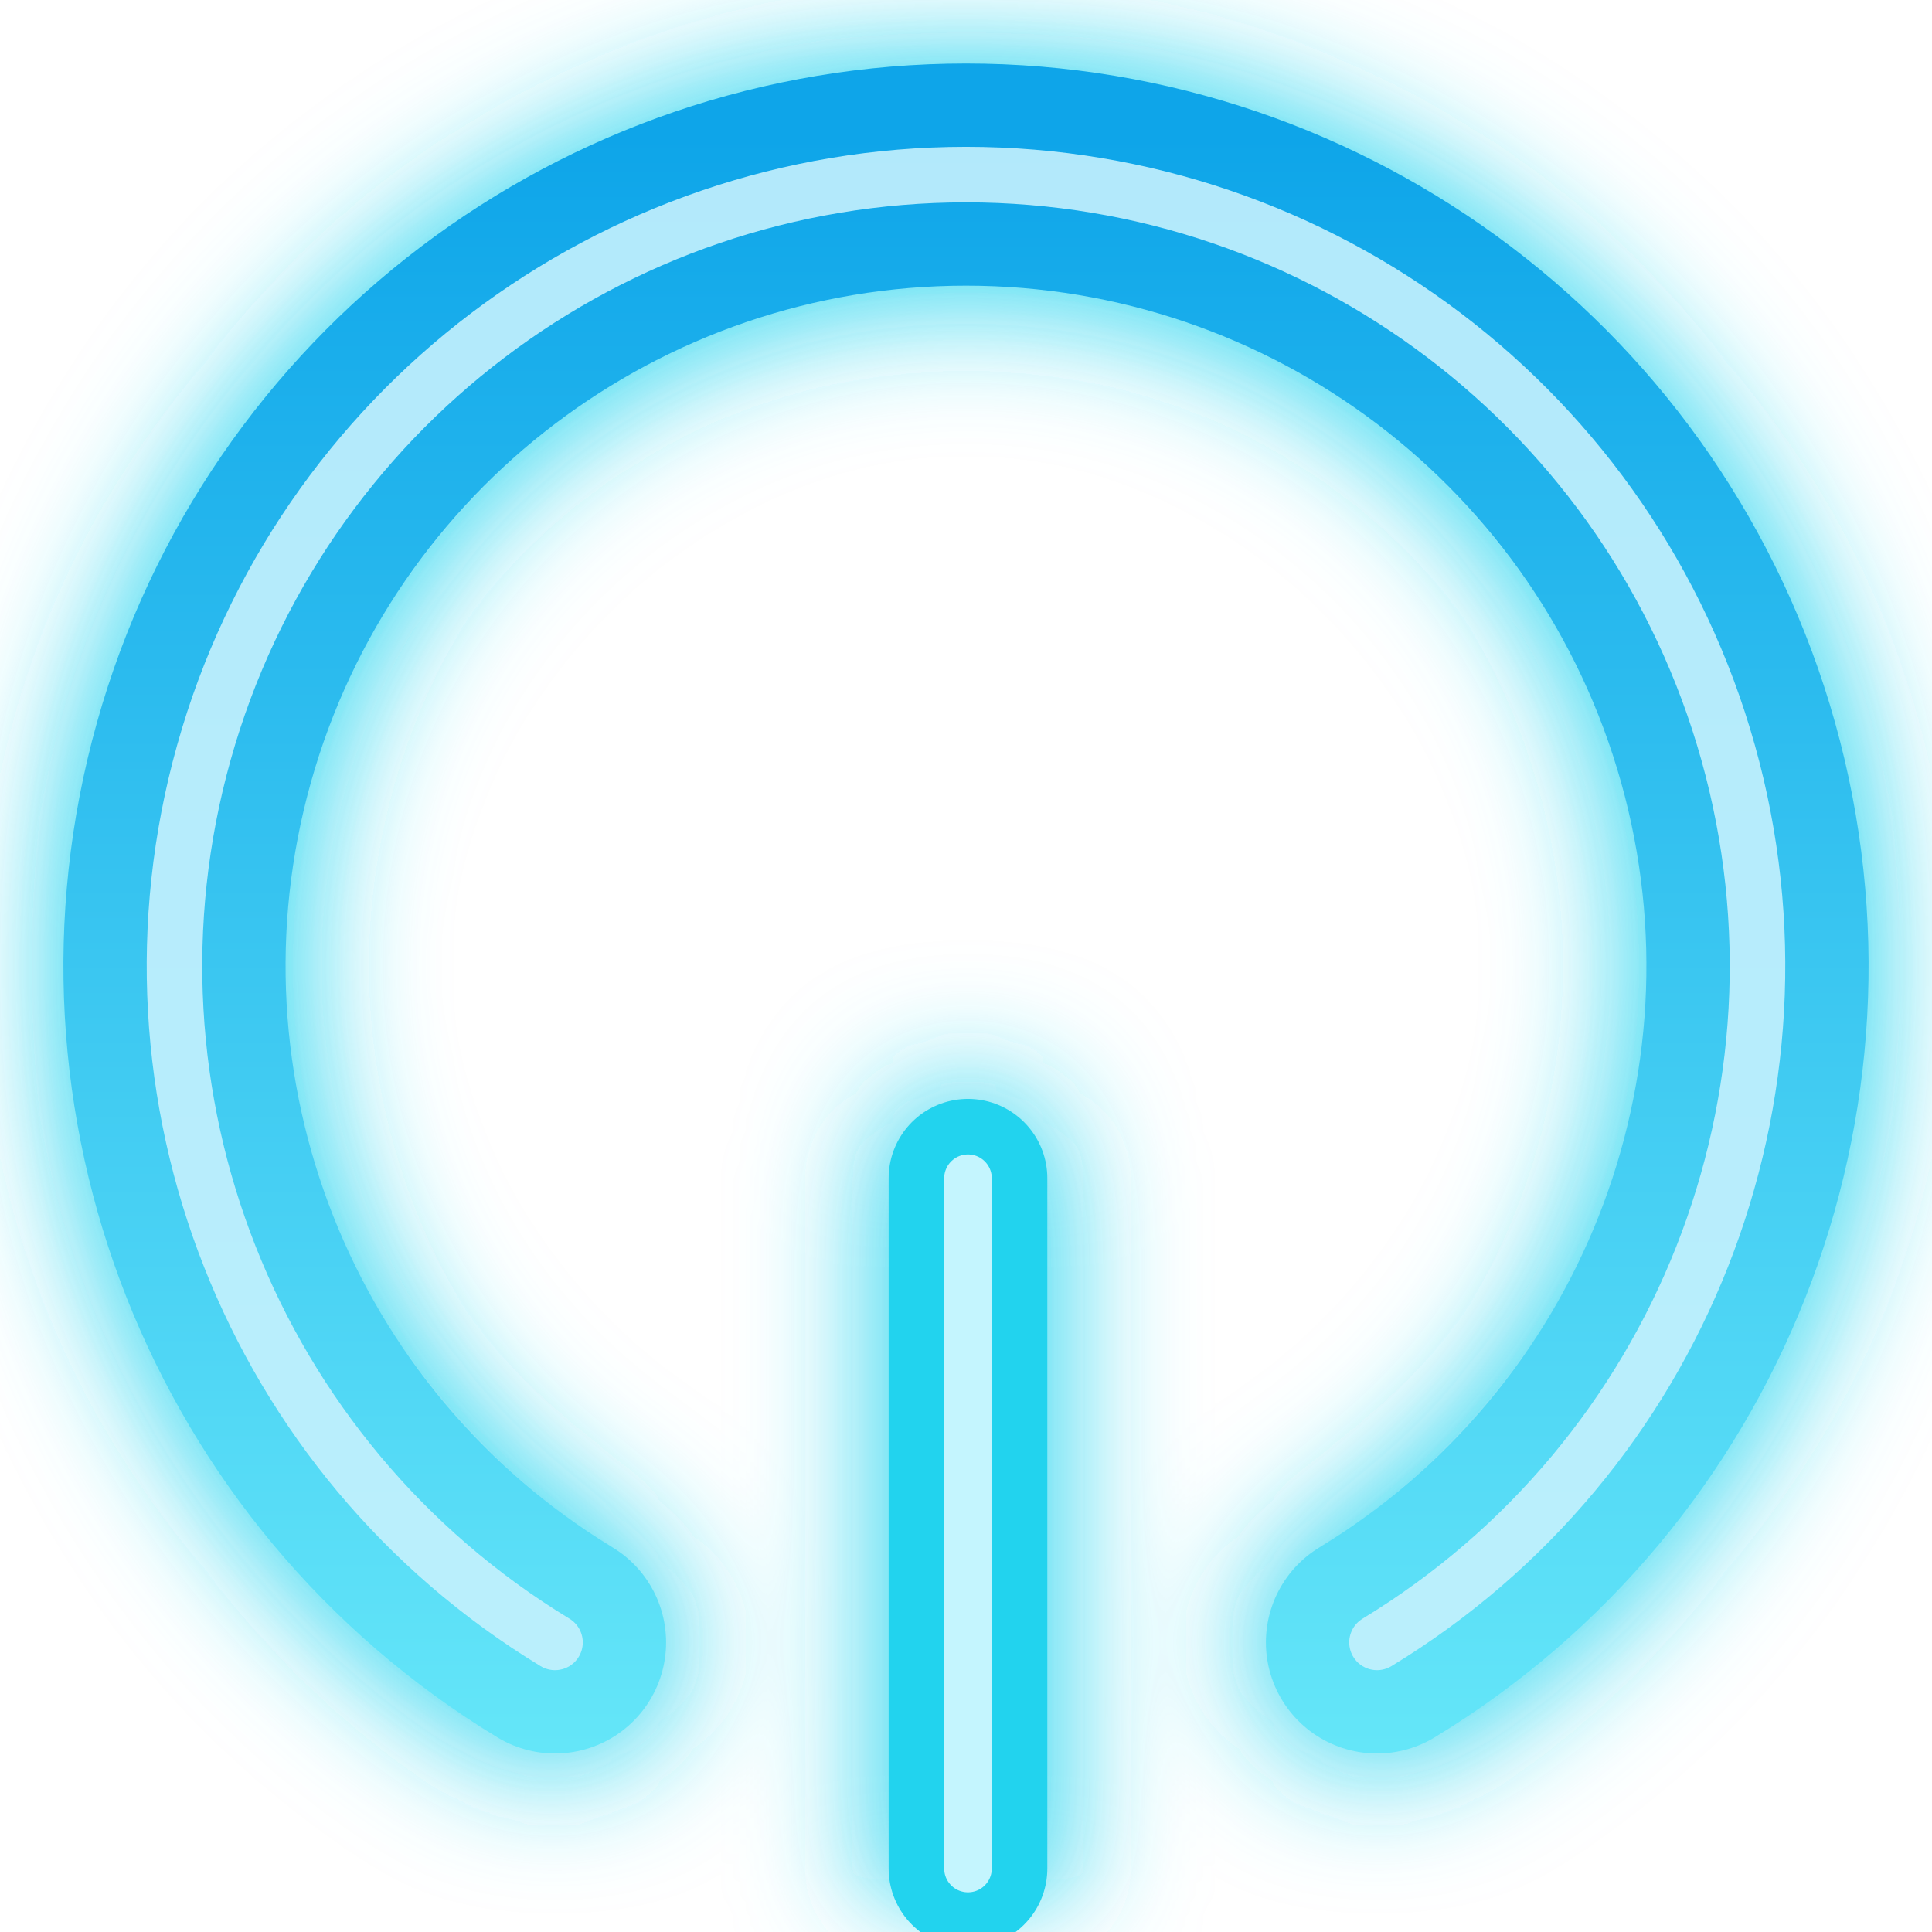
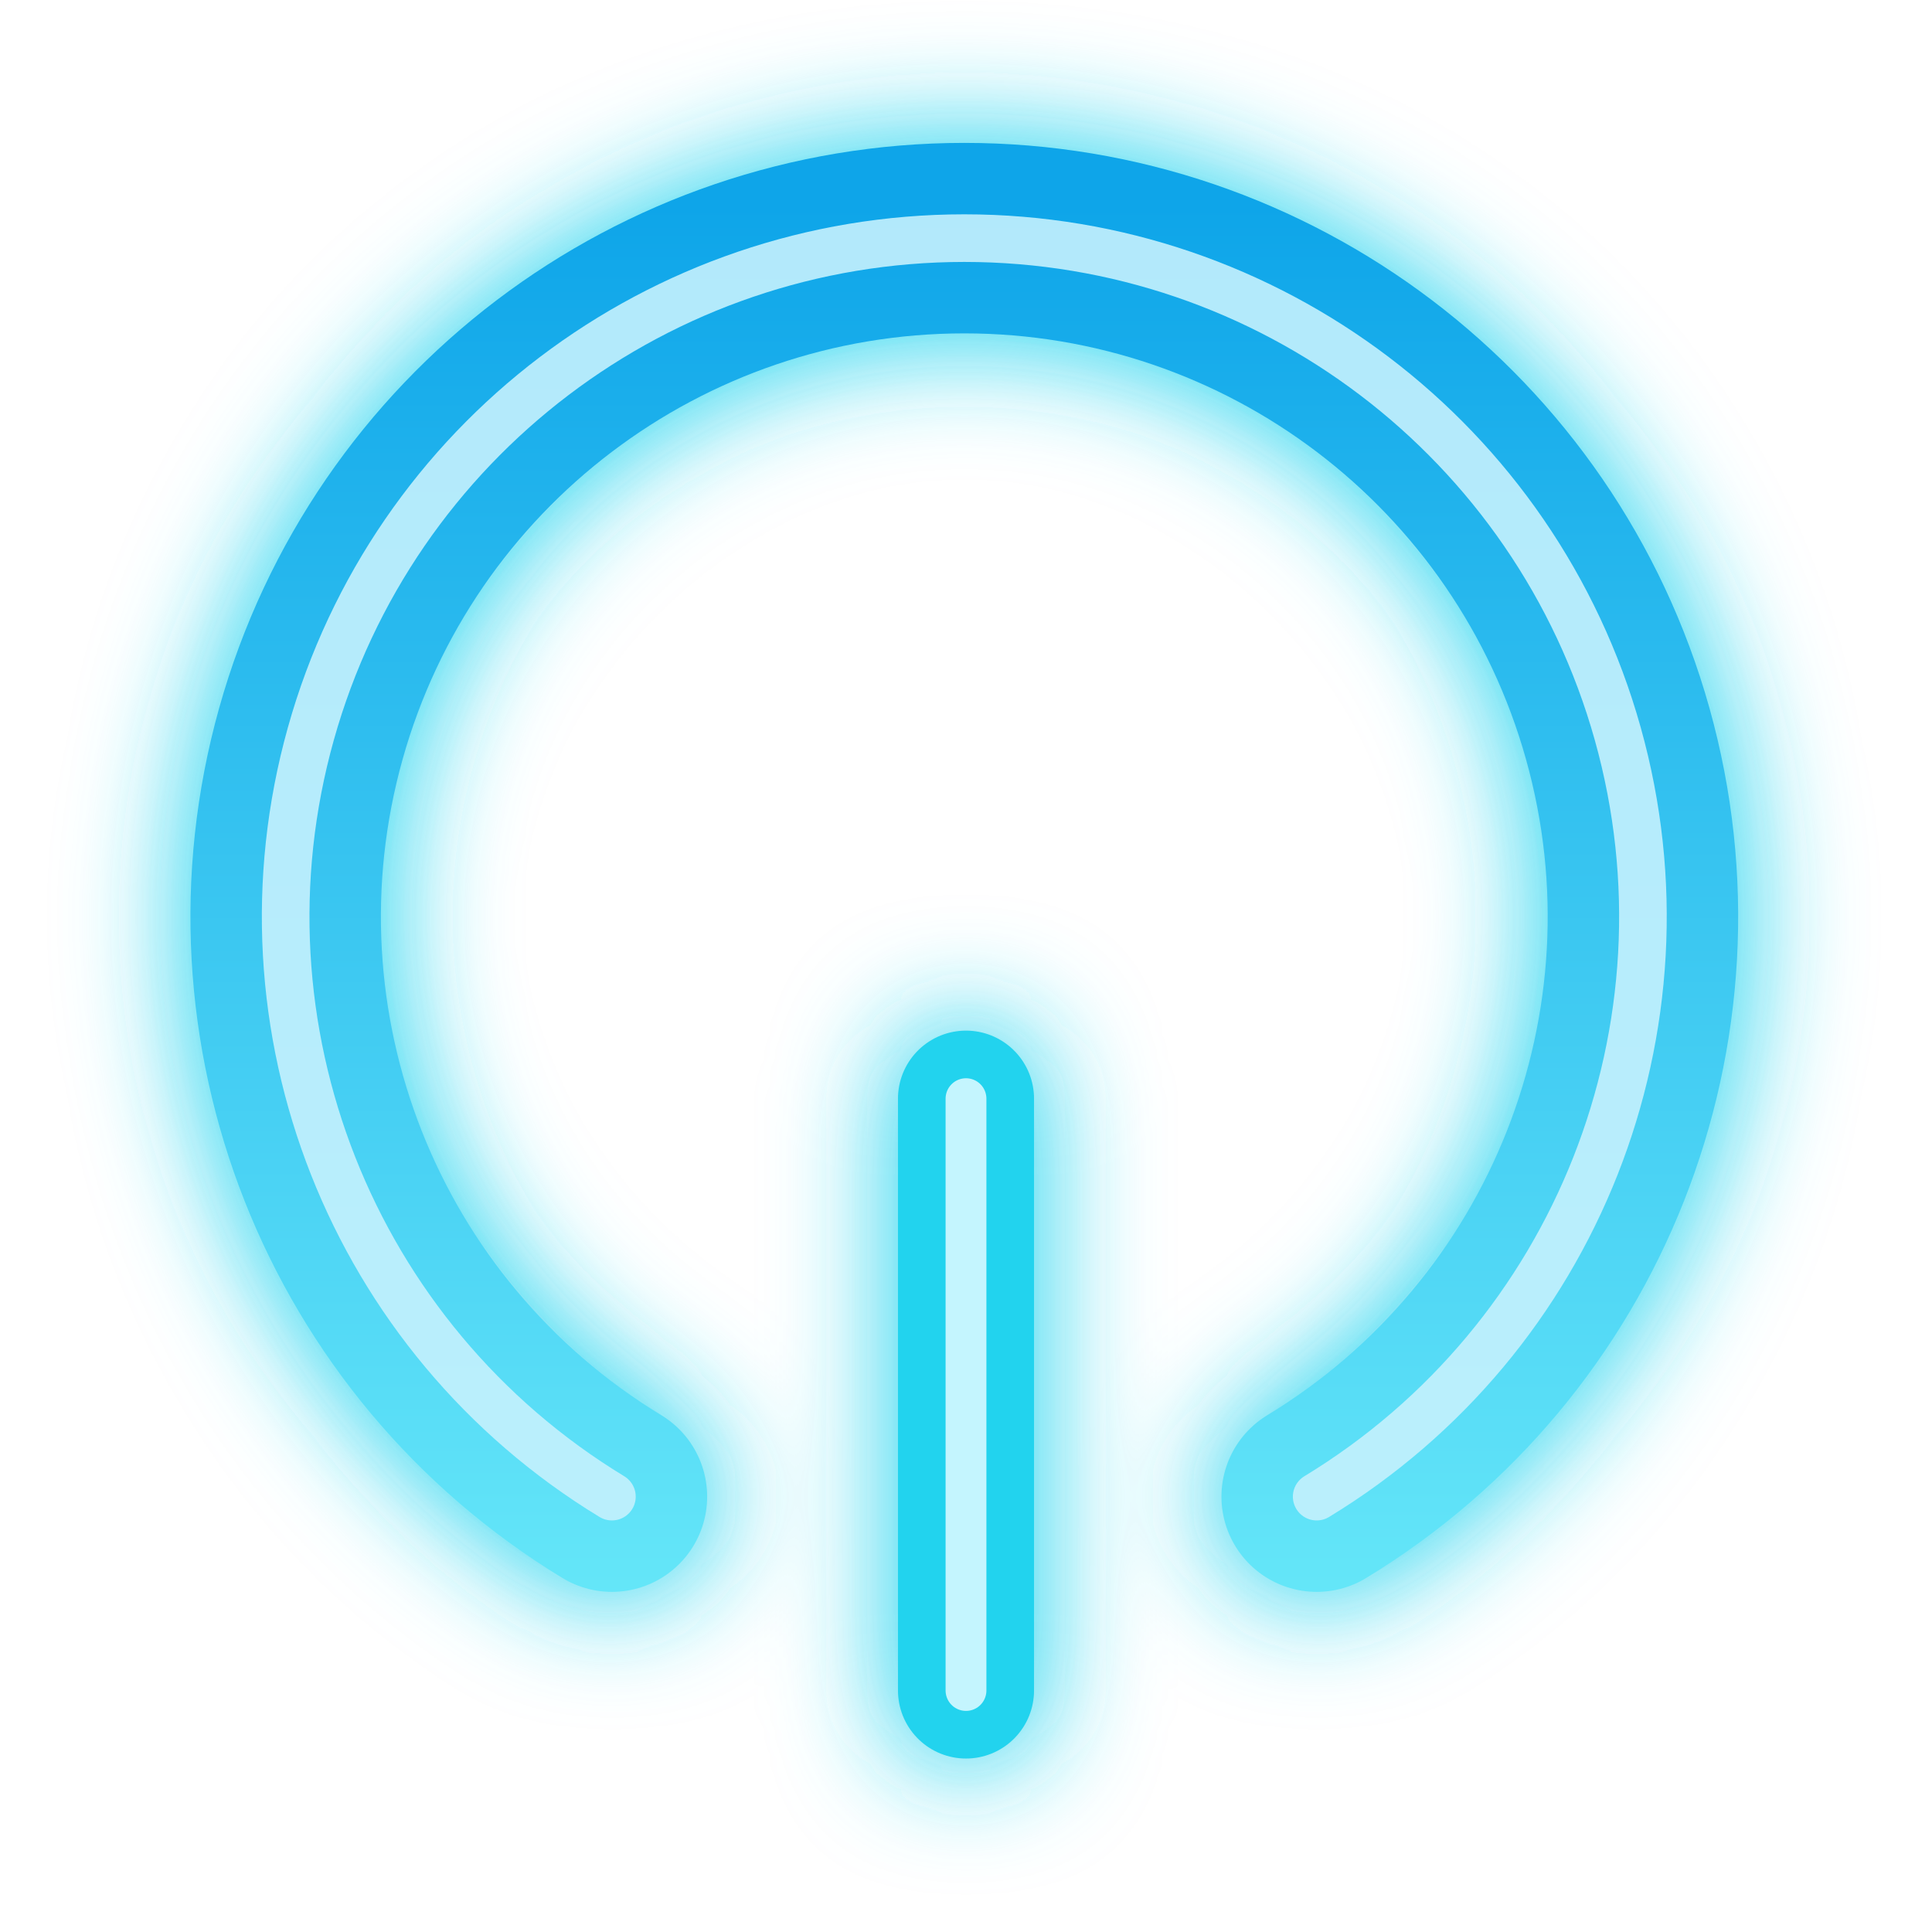
- <svg xmlns="http://www.w3.org/2000/svg" viewBox="1340 106 487 487" role="img" aria-label="MenQ Q">
+ <svg xmlns="http://www.w3.org/2000/svg" viewBox="1300 80 568 568" role="img" aria-label="MenQ Q">
  <defs>
    <linearGradient id="mq-ring" gradientUnits="userSpaceOnUse" x1="0" y1="140" x2="0" y2="560">
      <stop offset="0" stop-color="#0ea5e9" />
      <stop offset="1" stop-color="#67e8f9" />
    </linearGradient>
    <linearGradient id="mq-men" gradientUnits="userSpaceOnUse" x1="0" y1="107" x2="0" y2="532">
      <stop offset="0" stop-color="#f4f5f8" />
      <stop offset="1" stop-color="#dcdfe6" />
    </linearGradient>
    <filter id="mq-glow" x="-20%" y="-20%" width="140%" height="140%">
      <feGaussianBlur stdDeviation="16" />
    </filter>
    <filter id="mq-shadow" x="-5%" y="-5%" width="110%" height="125%">
      <feDropShadow dx="0" dy="10" stdDeviation="8" flood-color="#000" flood-opacity="0.45" />
    </filter>
  </defs>
  <g opacity="0.9" filter="url(#mq-glow)">
    <path d="M1479.9 520.0 A199.5 199.5 0 1 1 1687.1 520.0" fill="none" stroke="#22d3ee" stroke-width="64" stroke-linecap="round" />
    <path d="M1584 403 V577" stroke="#22d3ee" stroke-width="48" stroke-linecap="round" />
  </g>
  <path d="M1479.9 520.0 A199.5 199.5 0 1 1 1687.1 520.0" fill="none" stroke="url(#mq-ring)" stroke-width="56" stroke-linecap="round" />
  <path d="M1479.9 520.0 A199.5 199.5 0 1 1 1687.1 520.0" fill="none" stroke="#c4f1fd" stroke-width="14" stroke-linecap="round" opacity="0.9" />
  <path d="M1584 403 V577" stroke="#22d3ee" stroke-width="40" stroke-linecap="round" />
  <path d="M1584 403 V577" stroke="#c4f5fe" stroke-width="12" stroke-linecap="round" />
</svg>
